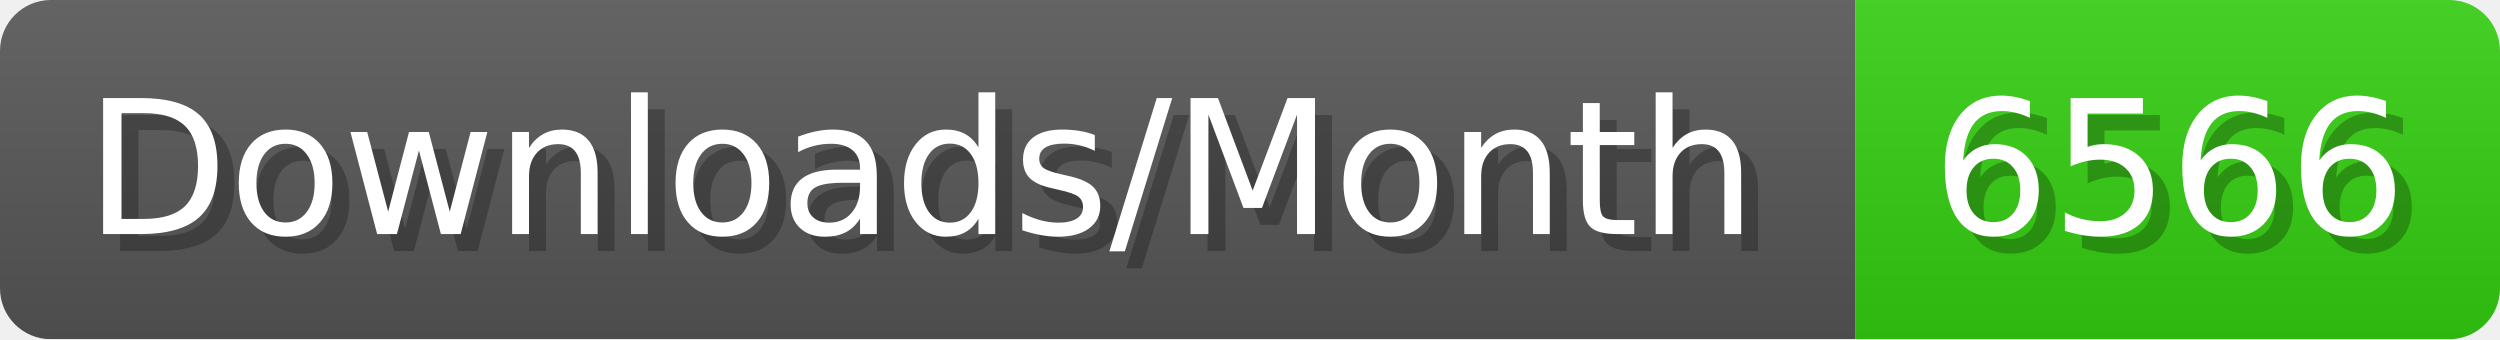
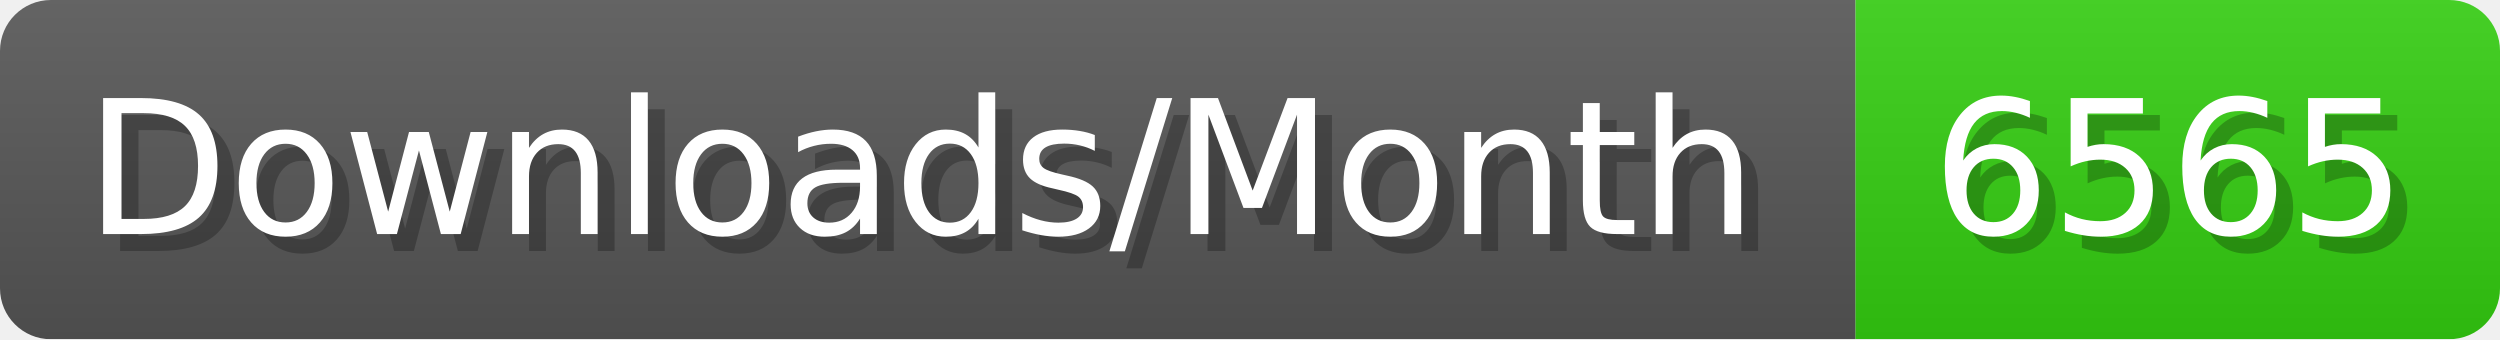
- <svg xmlns="http://www.w3.org/2000/svg" width="147.4" height="20" viewBox="0 0 1474 200" role="img" aria-label="Downloads/Month: 6566">
+ <svg xmlns="http://www.w3.org/2000/svg" width="147.4" height="20" viewBox="0 0 1474 200" role="img" aria-label="Downloads/Month: 6565">
  <linearGradient id="YlXUI" x2="0" y2="100%">
    <stop offset="0" stop-opacity=".1" stop-color="#EEE" />
    <stop offset="1" stop-opacity=".1" />
  </linearGradient>
  <mask id="JHhop">
    <rect width="1474" height="200" rx="30" fill="#FFF" />
  </mask>
  <g mask="url(#JHhop)">
    <rect width="1094" height="200" fill="#555" />
    <rect width="380" height="200" fill="#3C1" x="1094" />
    <rect width="1474" height="200" fill="url(#YlXUI)" />
  </g>
  <g aria-hidden="true" fill="#fff" text-anchor="start" font-family="Verdana,DejaVu Sans,sans-serif" font-size="110">
    <text x="60" y="148" textLength="994" fill="#000" opacity="0.25">Downloads/Month</text>
    <text x="50" y="138" textLength="994">Downloads/Month</text>
-     <text x="1149" y="148" textLength="280" fill="#000" opacity="0.25">6566</text>
-     <text x="1139" y="138" textLength="280">6566</text>
+     <text x="1149" y="148" textLength="280" fill="#000" opacity="0.25">6565</text>
+     <text x="1139" y="138" textLength="280">6565</text>
  </g>
</svg>
